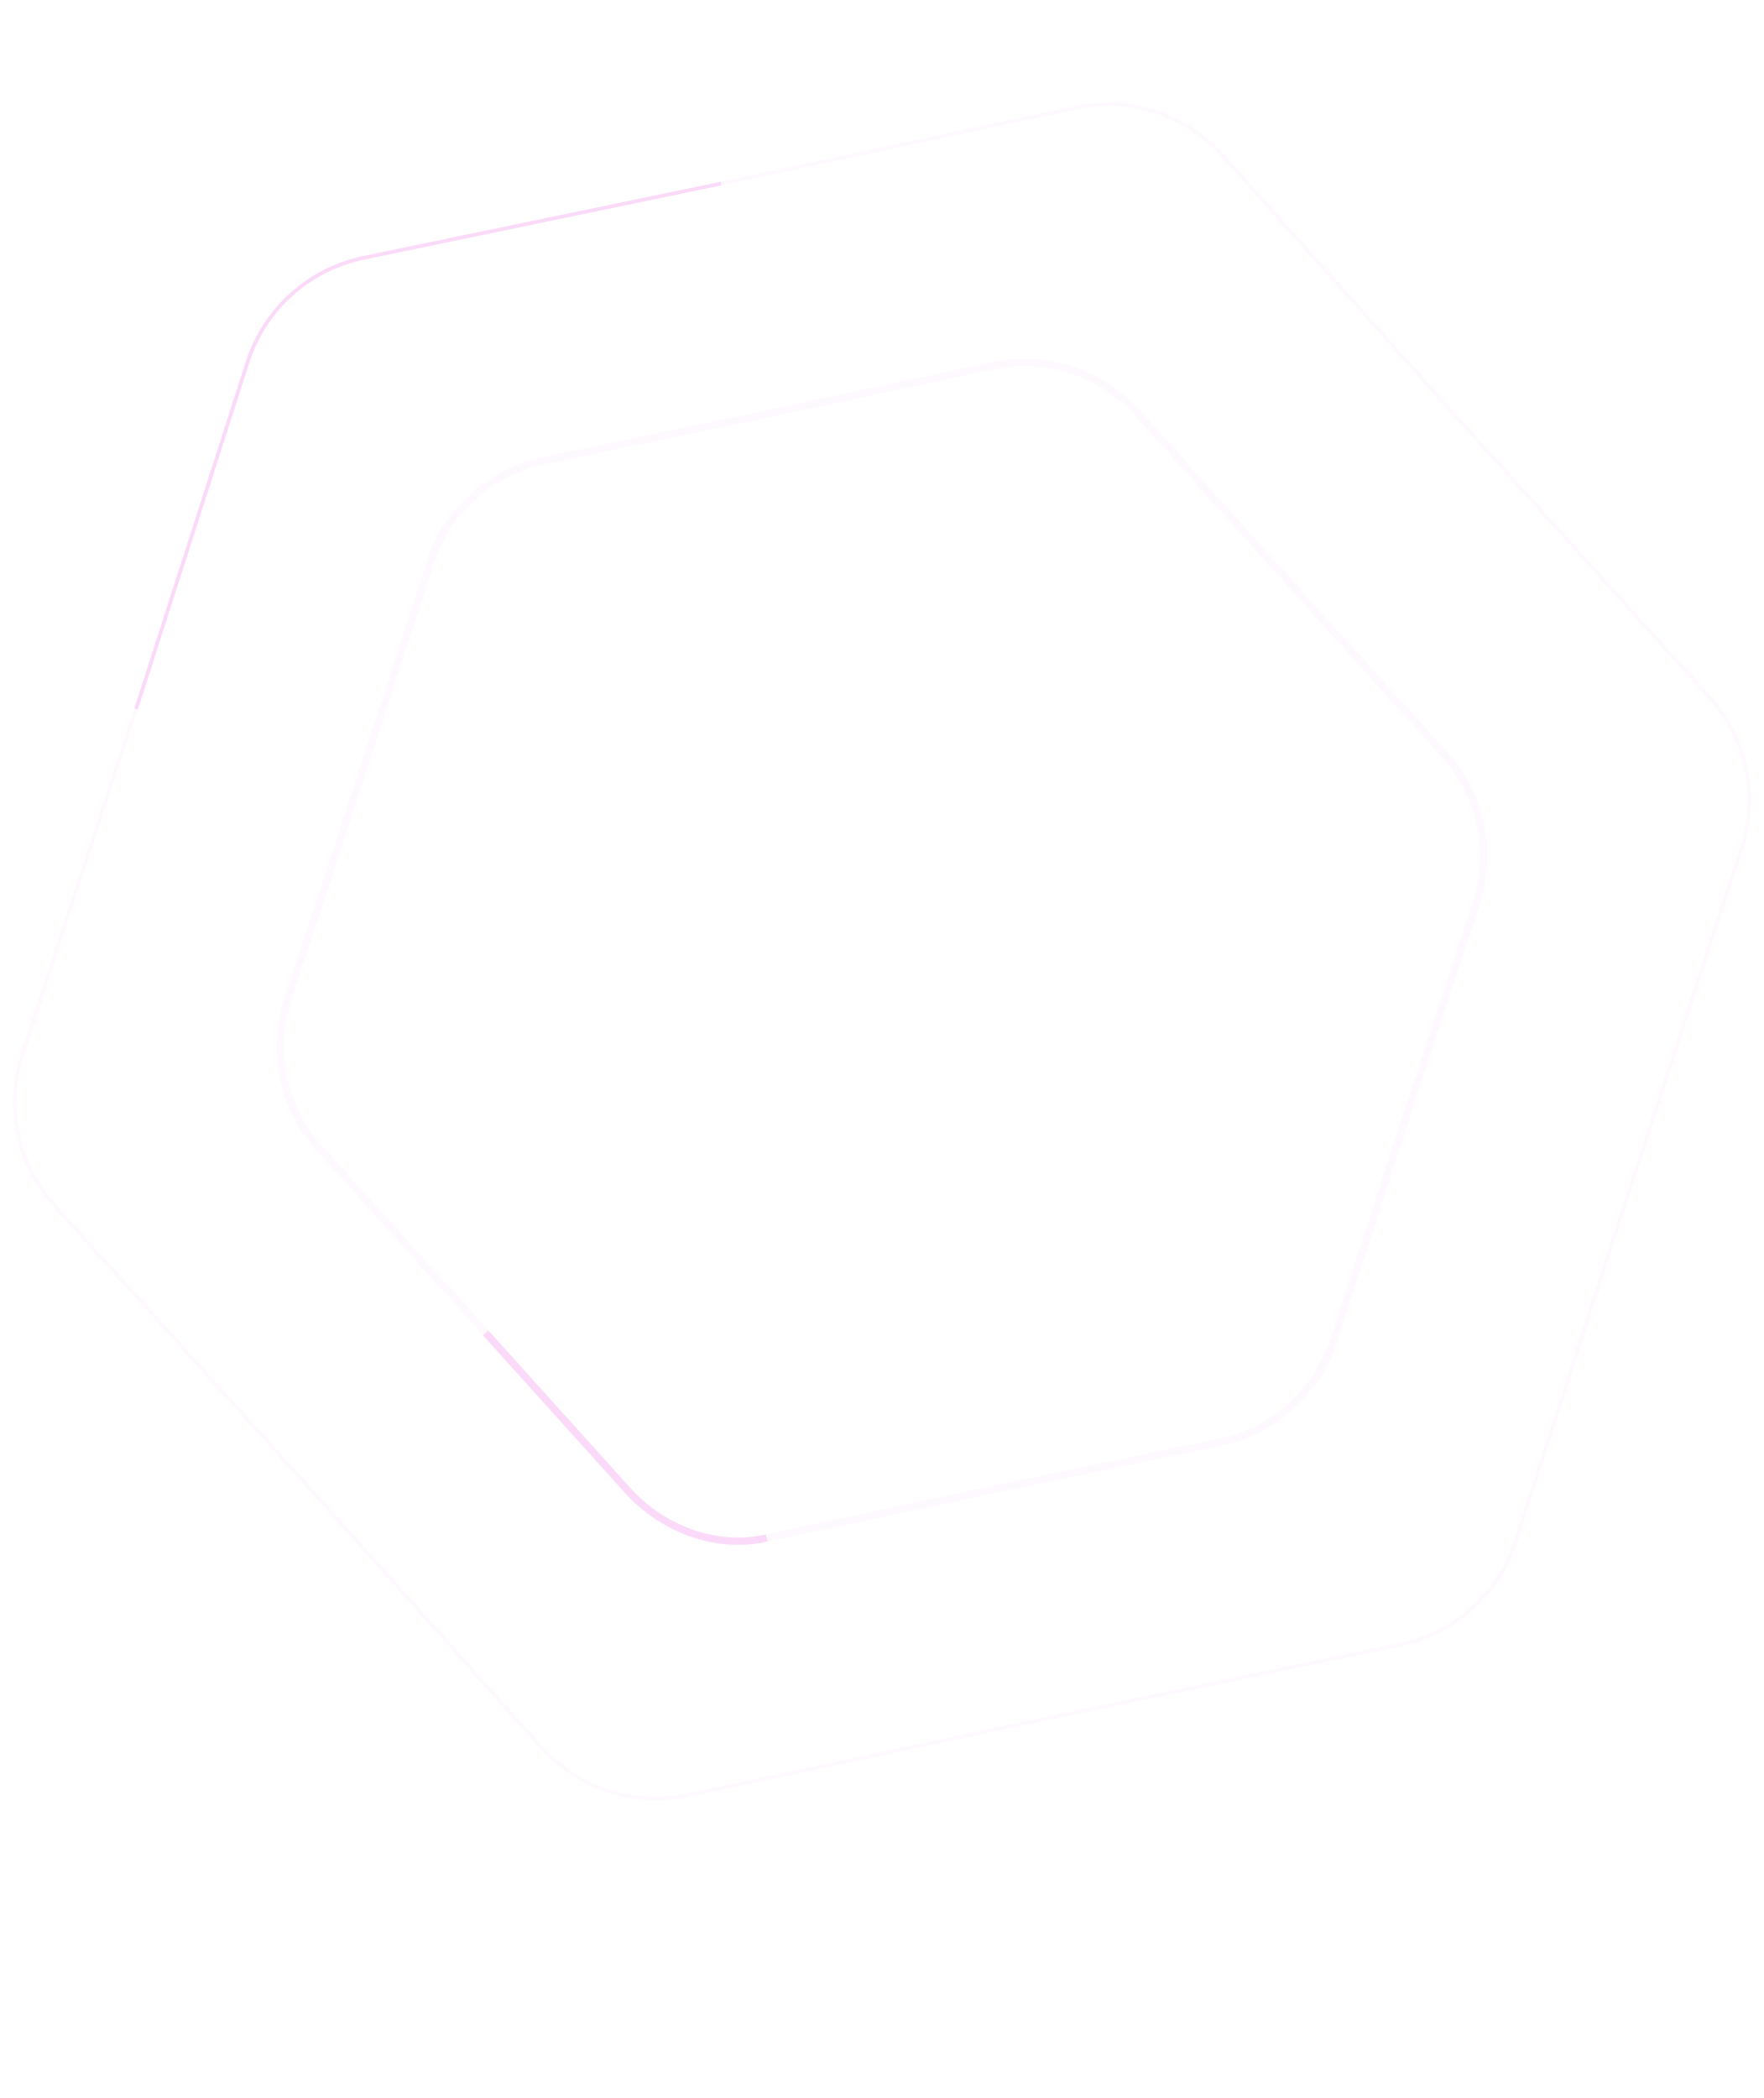
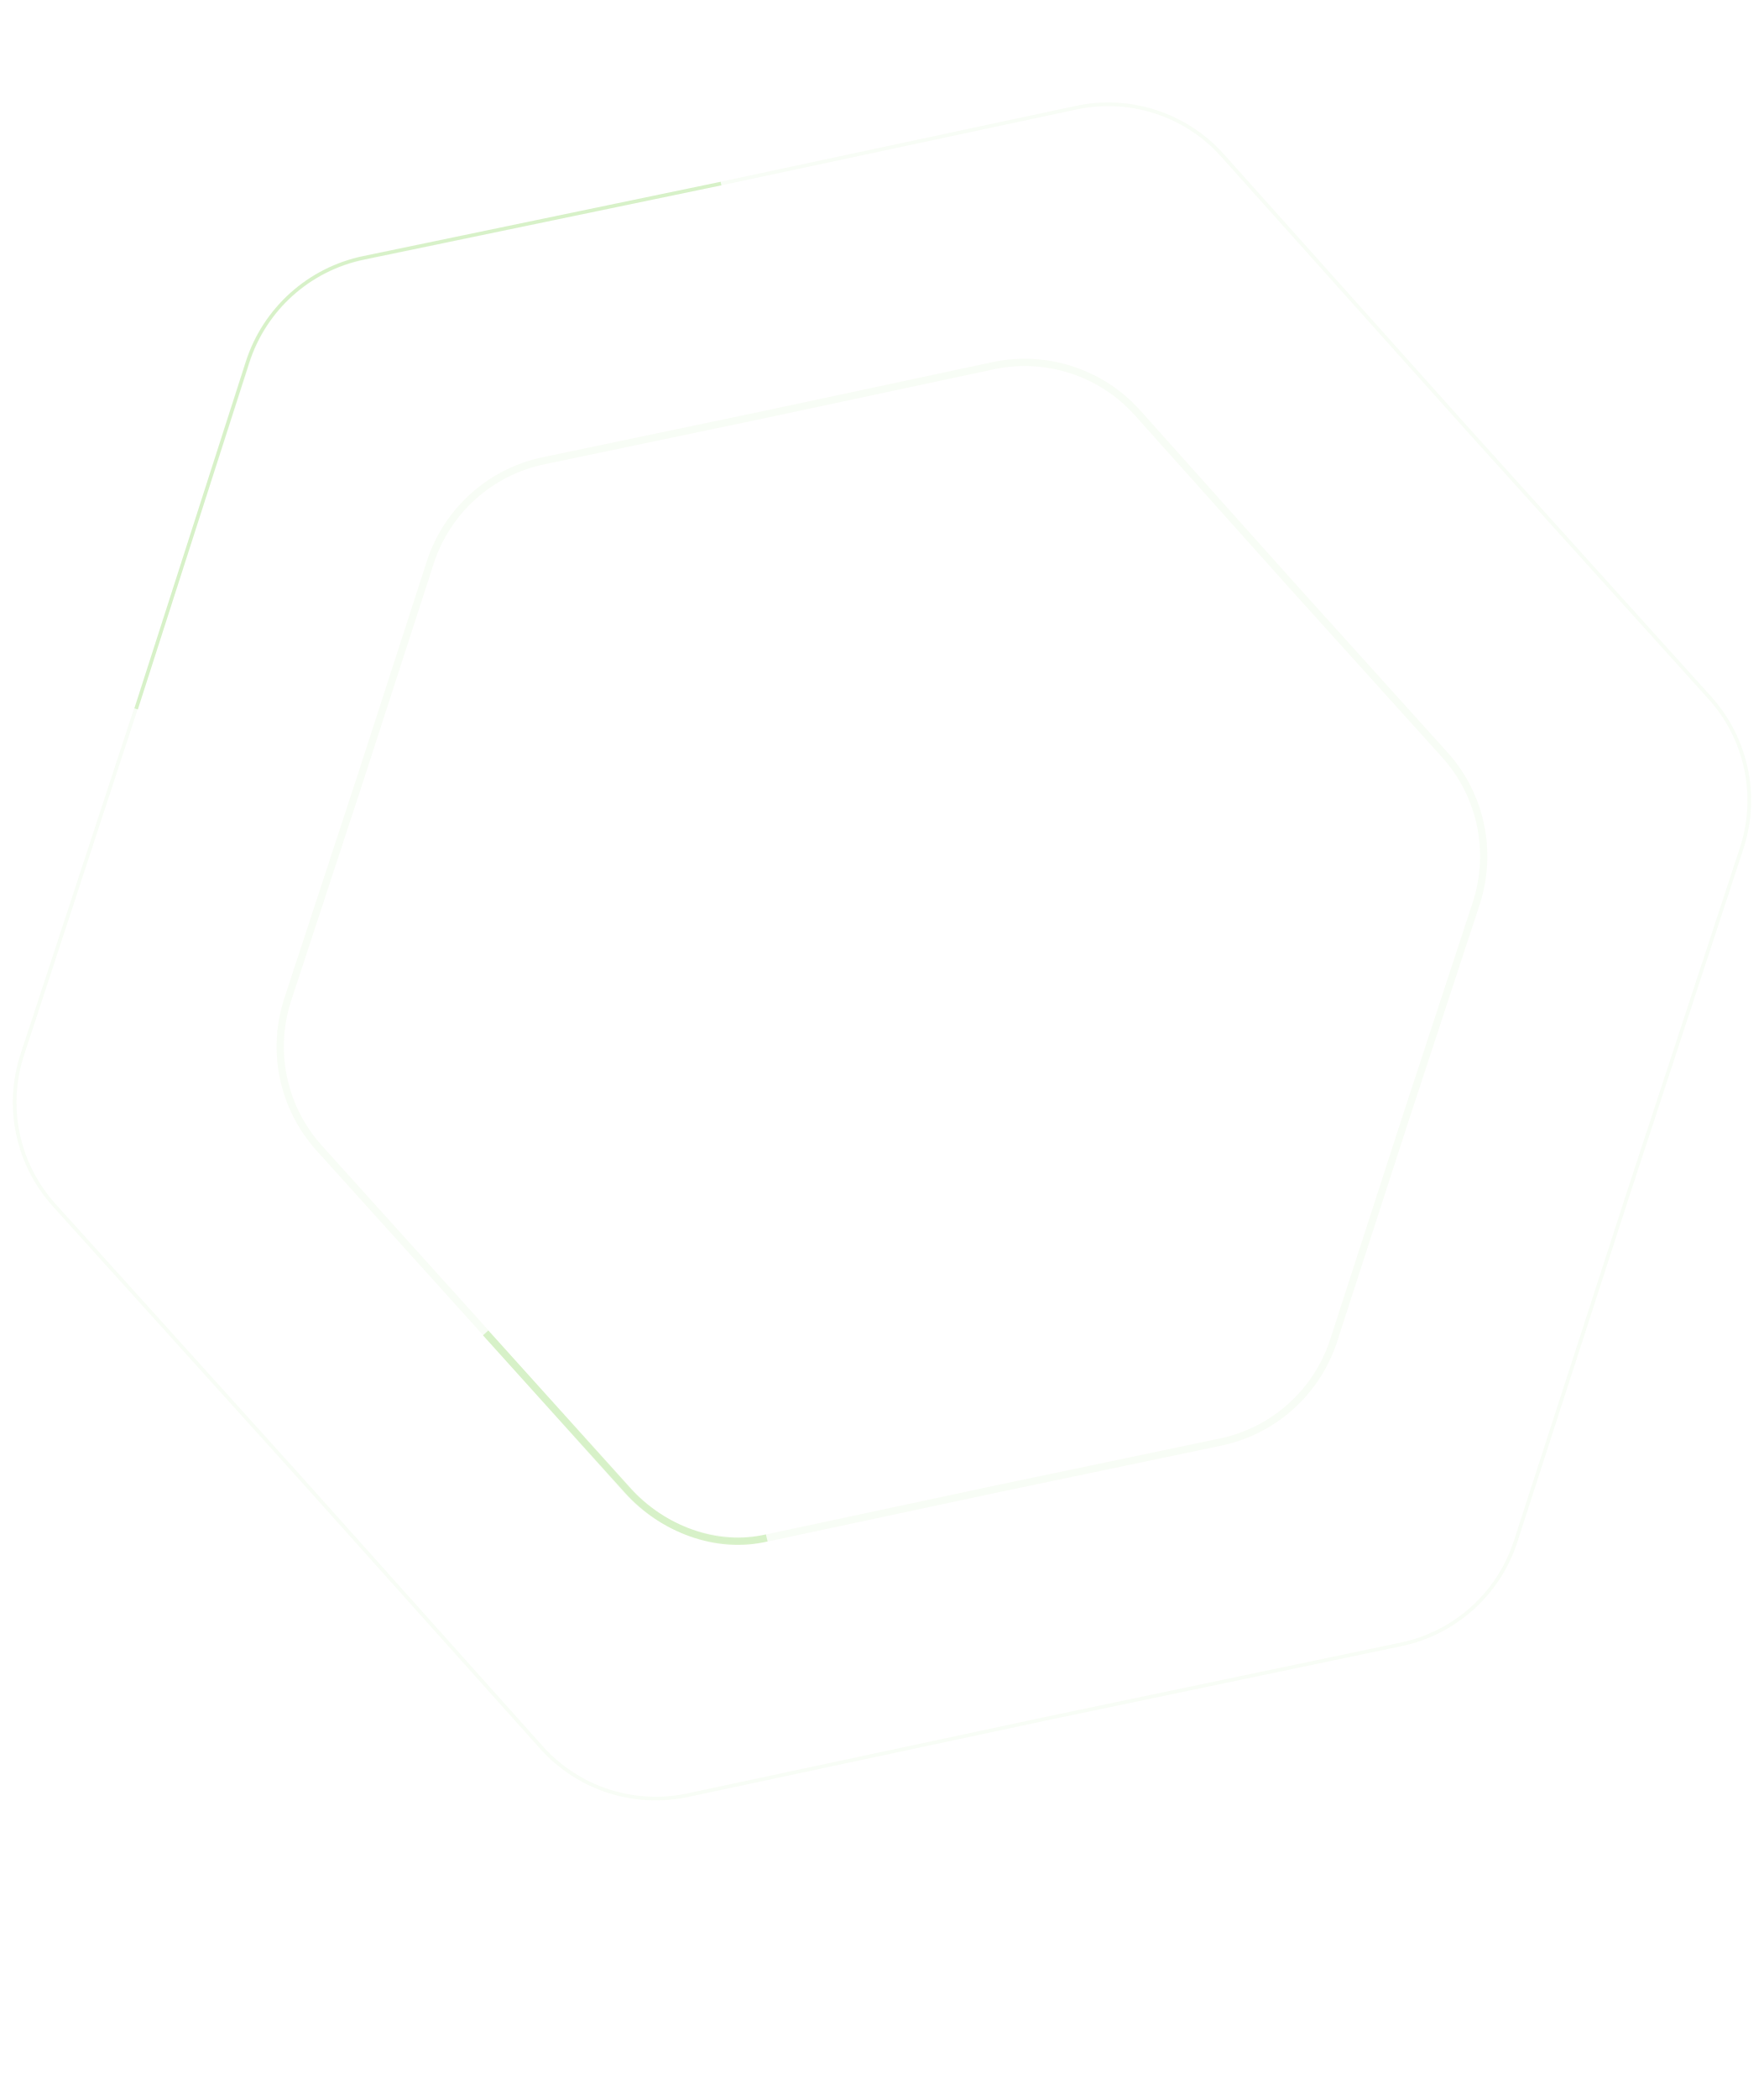
<svg xmlns="http://www.w3.org/2000/svg" width="1600" height="1903" viewBox="0 0 1600 1903" fill="none">
-   <path opacity="0.04" d="M1170.82 529.829L1170.82 529.839L1310.43 684.582C1343.46 721.194 1354.35 772.693 1338.96 819.542L1273.94 1017.55L1273.94 1017.56L1209.73 1215.83C1194.54 1262.75 1155.38 1297.93 1107.12 1308.03L903.127 1350.72L903.114 1350.72L699.3 1394.25C651.078 1404.55 601.034 1388.23 568.154 1351.48L429.185 1196.17L429.176 1196.16L289.572 1041.42C256.541 1004.81 245.653 953.306 261.037 906.457L326.058 708.45L326.063 708.437L390.272 510.165C405.463 463.253 444.619 428.074 492.883 417.973L696.873 375.279L696.886 375.276L900.7 331.747C948.922 321.448 998.966 337.768 1031.85 374.515L1170.82 529.829Z" stroke="#EB5BE5" stroke-width="6.585" />
-   <path opacity="0.2" d="M440.5 1209L569.433 1351.9C600.917 1386.8 649.779 1405.89 695.5 1395V1395" stroke="#EB5BE5" stroke-width="6.585" />
-   <path opacity="0.04" d="M1329.38 387.374L1329.38 387.379L1550.88 632.898C1584.31 669.949 1595.33 722.065 1579.76 769.475L1476.59 1083.64L1476.59 1083.65L1374.71 1398.23C1359.34 1445.7 1319.72 1481.3 1270.87 1491.53L947.217 1559.26L947.21 1559.27L623.834 1628.33C575.034 1638.75 524.391 1622.24 491.117 1585.05L270.625 1338.63L270.621 1338.62L49.12 1093.1C15.694 1056.05 4.675 1003.93 20.244 956.525L123.409 642.36L123.411 642.354L225.287 327.769C240.66 280.296 280.285 244.695 329.127 234.473L652.784 166.735L652.79 166.733L976.167 97.668C1024.97 87.245 1075.61 103.761 1108.88 140.948L1329.38 387.374Z" stroke="#EB5BE5" stroke-width="3.292" />
-   <path opacity="0.2" d="M123.5 643L224.426 328.607C239.922 280.336 280.182 244.128 329.82 233.82L654 166.5" stroke="#EB5BE5" stroke-width="3.292" />
+   <path opacity="0.04" d="M1170.82 529.829L1170.82 529.839L1310.43 684.582C1343.46 721.194 1354.35 772.693 1338.96 819.542L1273.94 1017.55L1273.94 1017.56L1209.73 1215.83C1194.54 1262.75 1155.38 1297.93 1107.12 1308.03L903.127 1350.72L903.114 1350.72L699.3 1394.25C651.078 1404.55 601.034 1388.23 568.154 1351.48L429.185 1196.17L429.176 1196.16L289.572 1041.42C256.541 1004.81 245.653 953.306 261.037 906.457L326.058 708.45L326.063 708.437L390.272 510.165C405.463 463.253 444.619 428.074 492.883 417.973L696.873 375.279L696.886 375.276L900.7 331.747C948.922 321.448 998.966 337.768 1031.85 374.515L1170.82 529.829Z" stroke="#54C310" stroke-width="6.585" />
+   <path opacity="0.2" d="M440.5 1209L569.433 1351.9C600.917 1386.8 649.779 1405.89 695.5 1395V1395" stroke="#54C310" stroke-width="6.585" />
+   <path opacity="0.04" d="M1329.38 387.374L1329.38 387.379L1550.88 632.898C1584.31 669.949 1595.33 722.065 1579.76 769.475L1476.59 1083.64L1476.59 1083.65L1374.71 1398.23C1359.34 1445.7 1319.72 1481.3 1270.87 1491.53L947.217 1559.26L947.21 1559.27L623.834 1628.33C575.034 1638.75 524.391 1622.24 491.117 1585.05L270.625 1338.63L270.621 1338.62L49.12 1093.1C15.694 1056.05 4.675 1003.93 20.244 956.525L123.409 642.36L123.411 642.354L225.287 327.769C240.66 280.296 280.285 244.695 329.127 234.473L652.784 166.735L652.79 166.733L976.167 97.668C1024.97 87.245 1075.61 103.761 1108.88 140.948L1329.38 387.374Z" stroke="#54C310" stroke-width="3.292" />
+   <path opacity="0.2" d="M123.5 643L224.426 328.607C239.922 280.336 280.182 244.128 329.82 233.82L654 166.5" stroke="#54C310" stroke-width="3.292" />
</svg>
